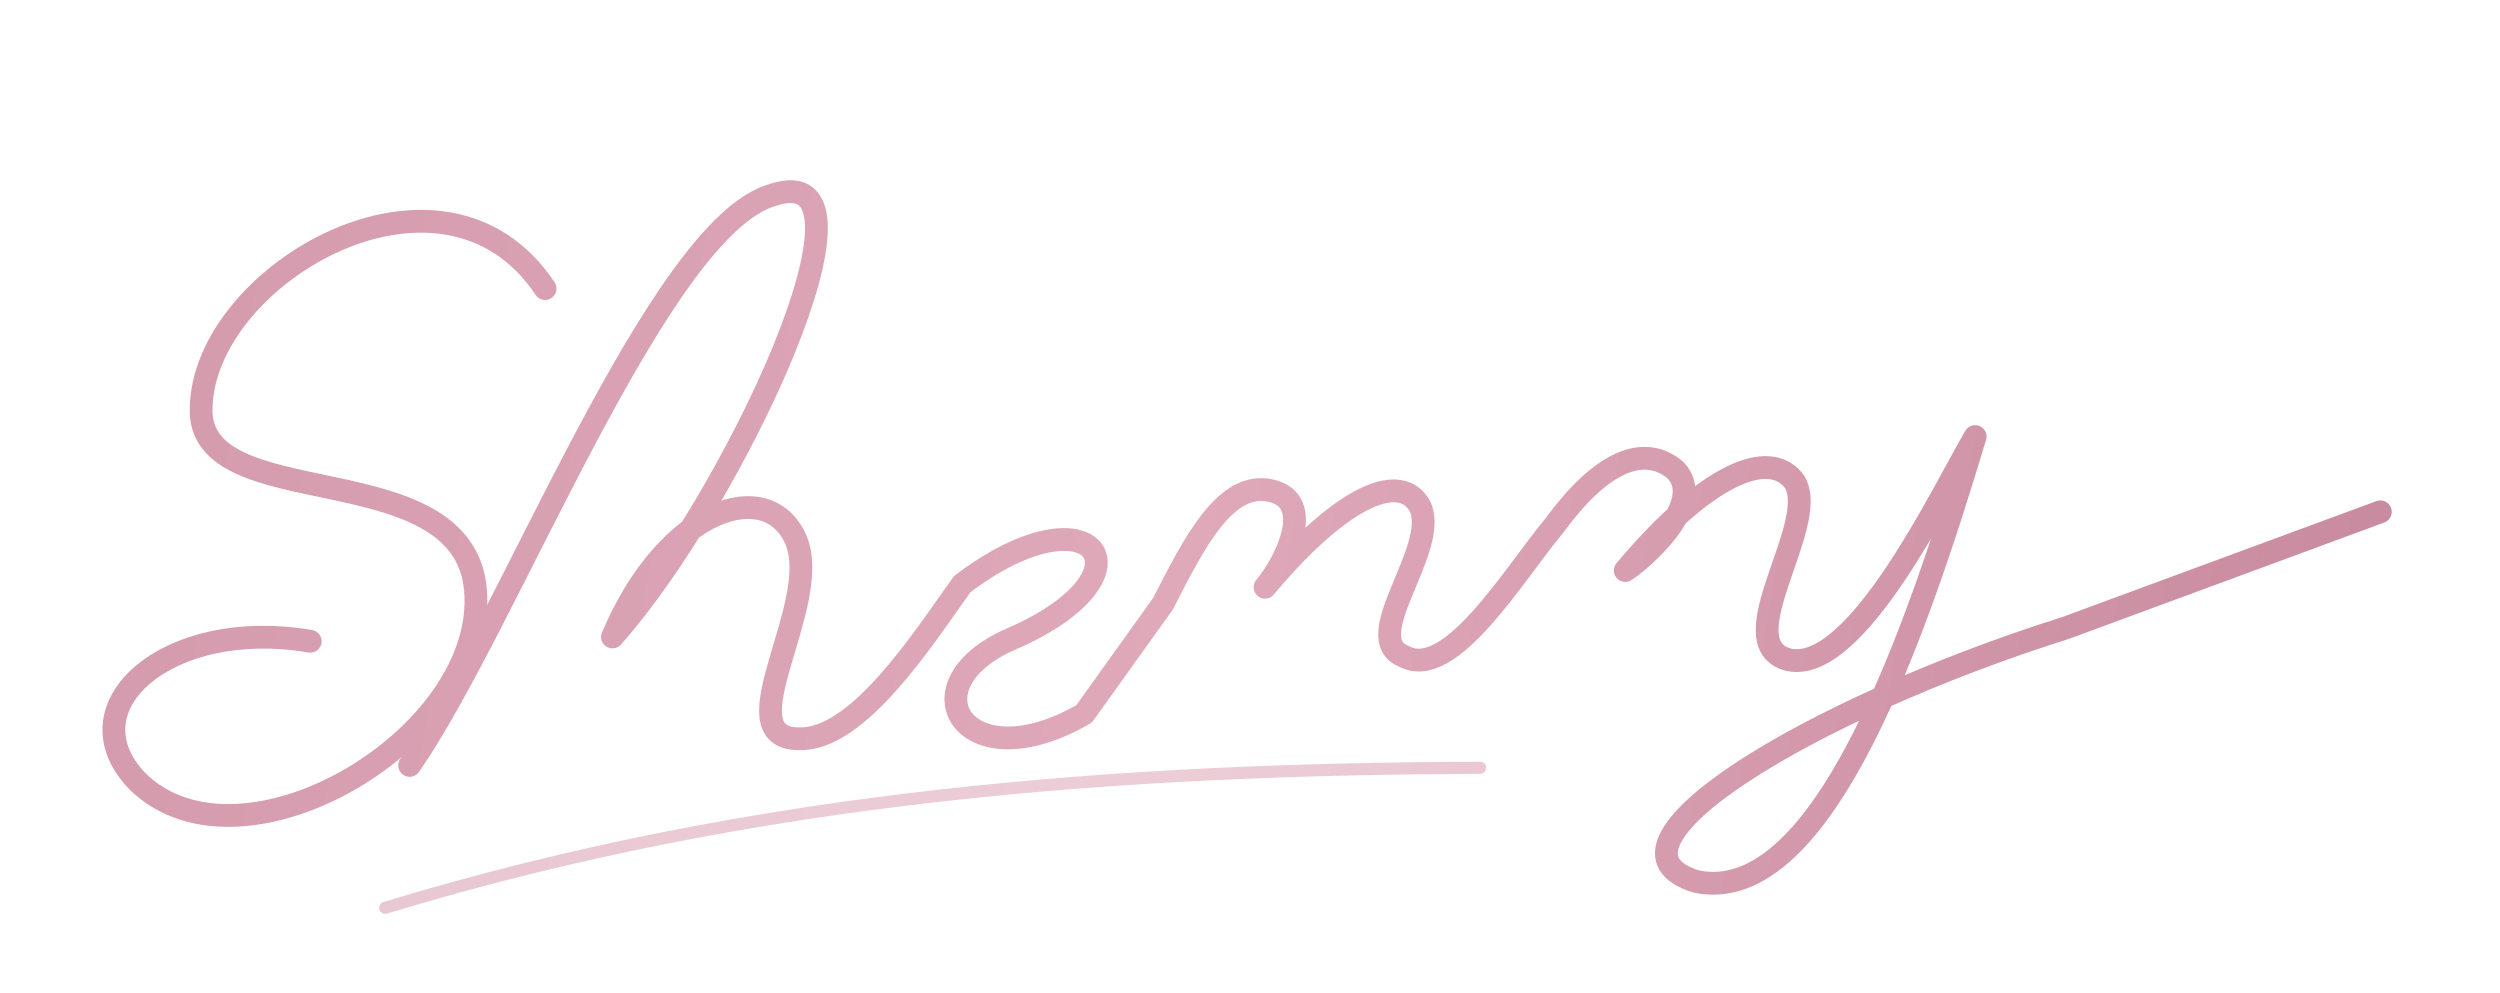
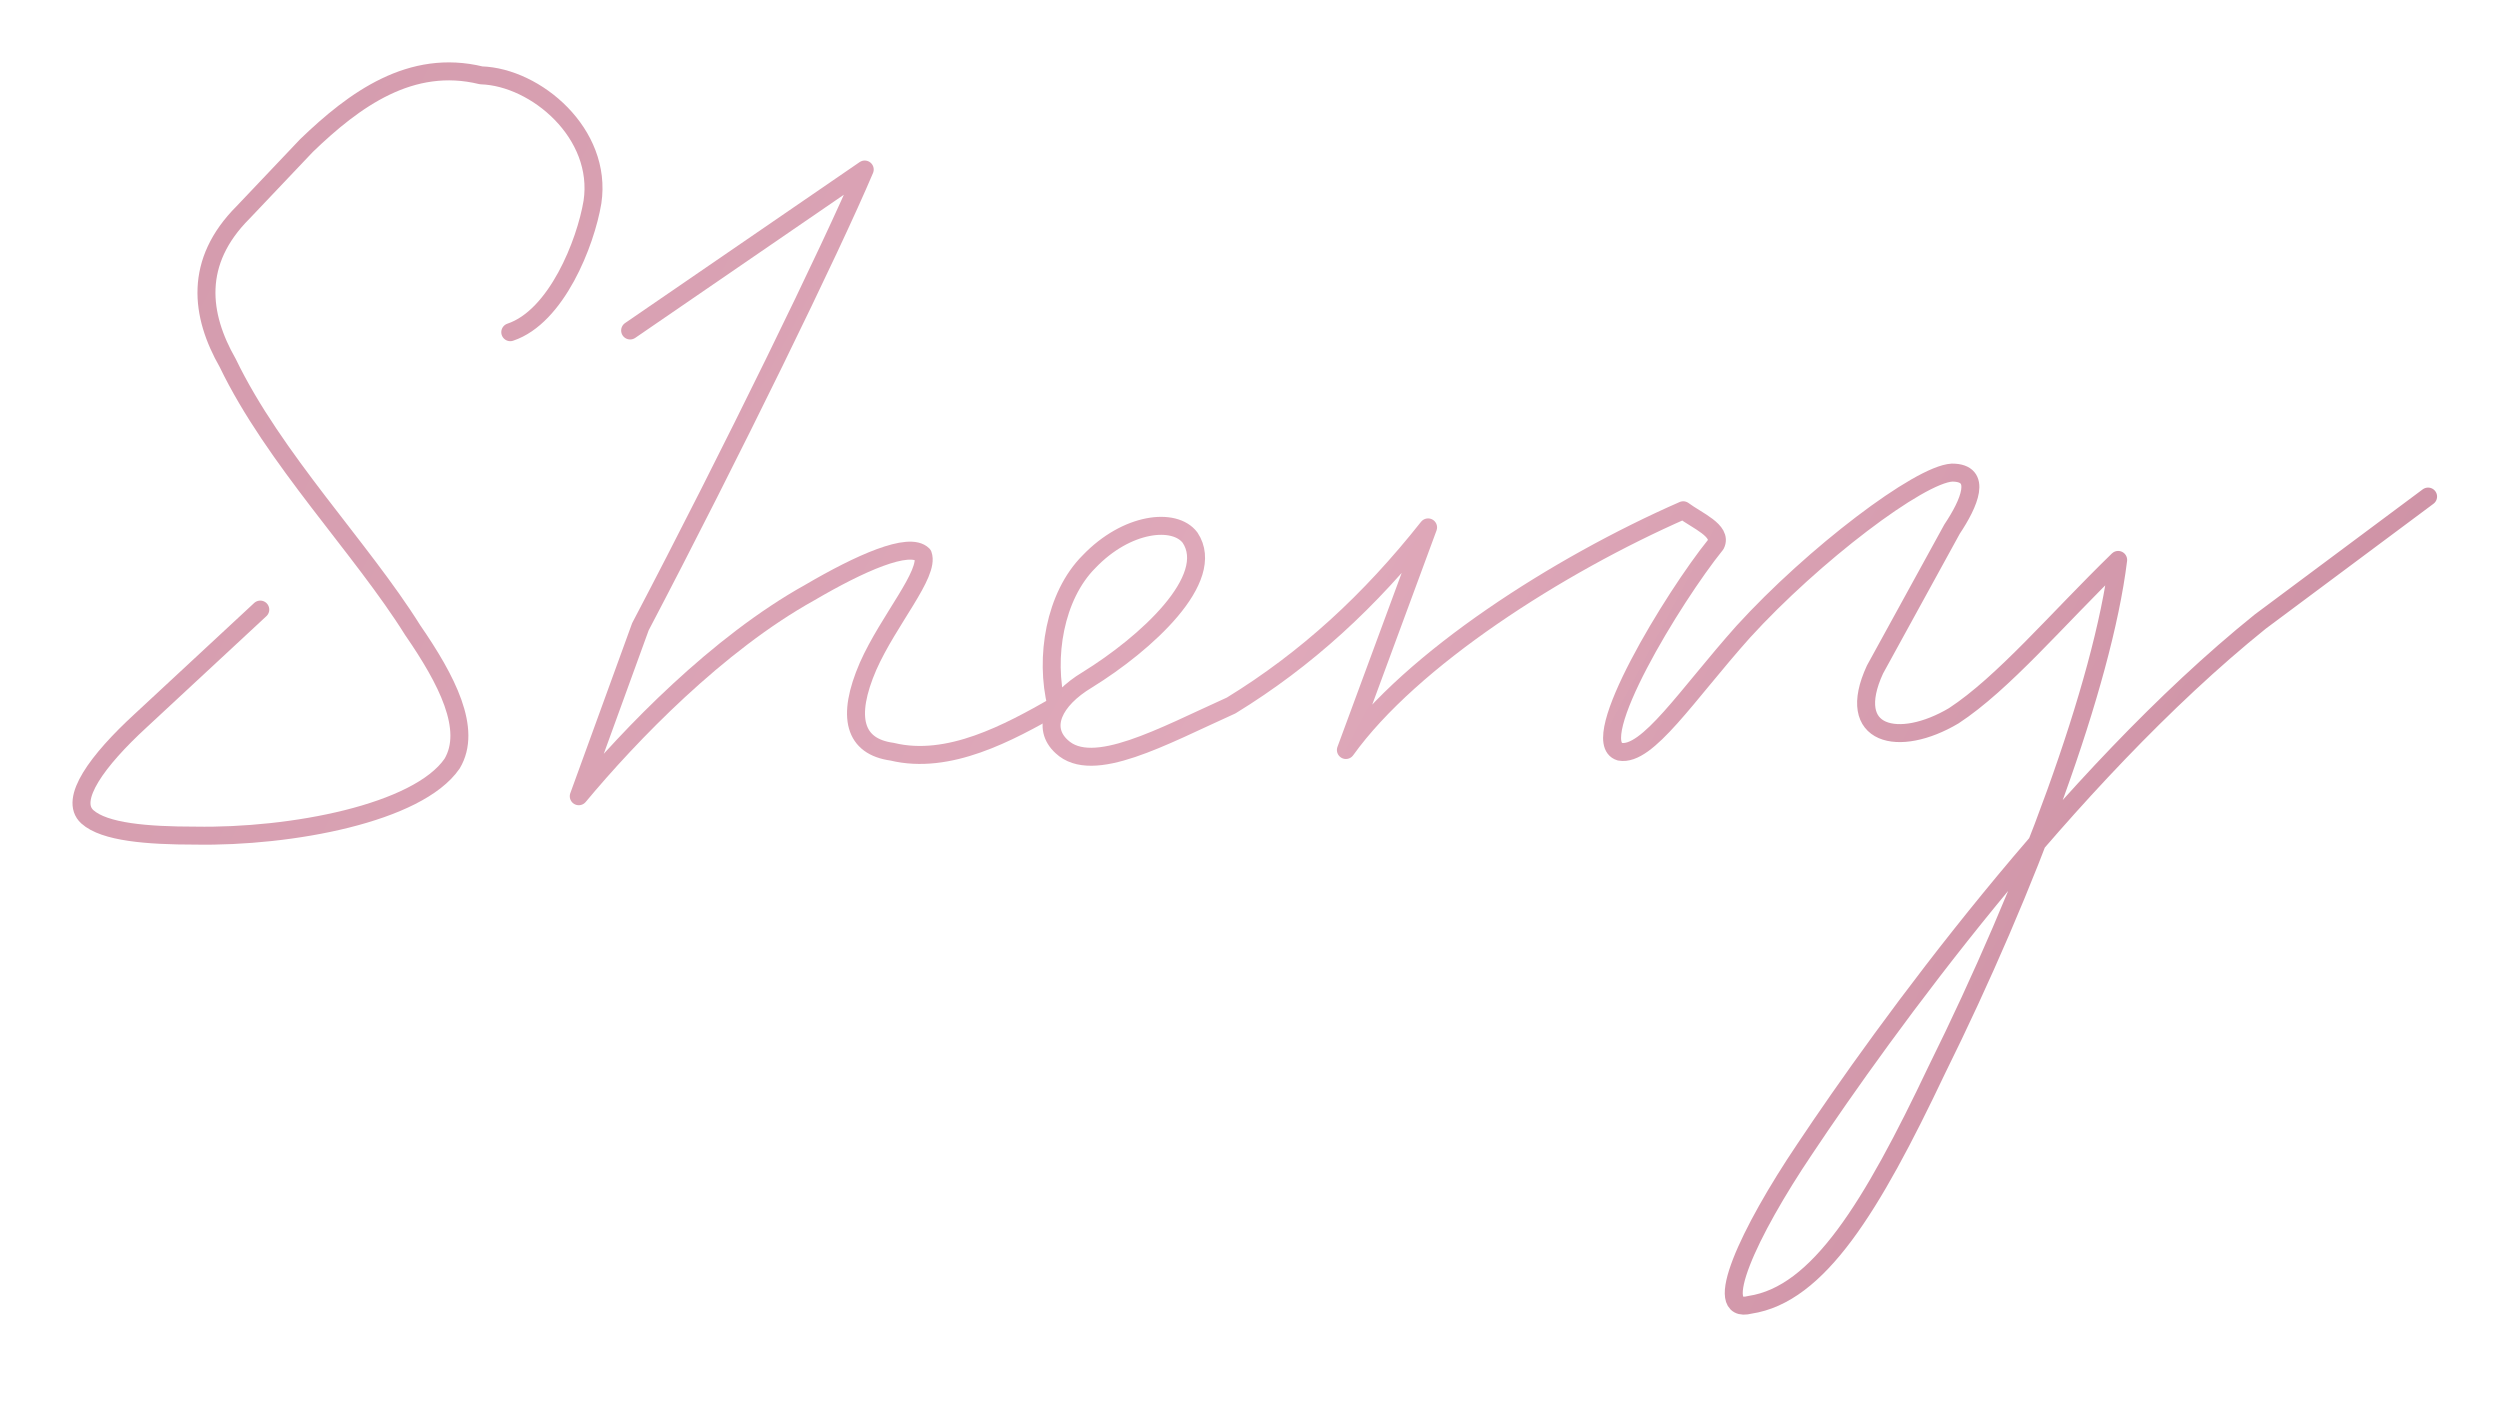
- <svg xmlns="http://www.w3.org/2000/svg" viewBox="0 0 340 135" fill="none" role="img" aria-labelledby="title">
+ <svg xmlns="http://www.w3.org/2000/svg" viewBox="185 280 1460 820" fill="none" role="img" aria-labelledby="title">
  <defs>
-     <linearGradient id="pink" x1="10" y1="30" x2="315" y2="110" gradientUnits="userSpaceOnUse">
+     <linearGradient id="pink" x1="230" y1="320" x2="1600" y2="1050" gradientUnits="userSpaceOnUse">
      <stop stop-color="#d39aac" />
      <stop offset=".5" stop-color="#dfa9ba" />
      <stop offset="1" stop-color="#c98b9f" />
    </linearGradient>
  </defs>
-   <g stroke="url(#pink)" stroke-width="3.1" stroke-linecap="round" stroke-linejoin="round" transform="rotate(-5 170 68)">
-     <path d="M77 31C65 9 31 25 29 43C27 58 64 52 64 71C64 91 29 108 16 93C7 82 22 71 41 76" />
-     <path d="M53 94C68 76 93 24 109 21C126 17 100 62 82 79C91 62 105 59 108 68C111 77 96 94 106 95C114 96 124 83 130 76C149 64 157 77 136 84C121 89 128 103 145 95L157 81C162 73 167 65 173 67C179 69 174 77 171 80C183 68 191 66 193 71C195 77 183 88 189 91C195 95 205 81 211 75C218 67 224 65 228 69C232 74 222 81 220 82C232 70 241 67 244 72C247 78 233 93 241 96C250 99 264 75 269 68C259 93 243 130 226 125C211 119 243 103 279 95L323 83" />
-     <path d="M48 113C100 102 150 103 198 107" stroke-width="1.65" opacity=".58" />
+   <g stroke="url(#pink)" stroke-width="10.5" stroke-linecap="round" stroke-linejoin="round">
+     <path d="M483 474C510 465 527 422 531 398C537 358 498 325 466 324C425 314 392 338 364 365L327 404C298 433 302 464 318 492C345 548 396 600 426 648C446 677 461 706 449 726C429 755 355 769 299 768C271 768 246 766 236 757C225 747 242 724 267 701L337 636" />
+     <path d="M553 473L690 379C671 424 612 545 559 646L523 745C553 709 604 656 658 626C687 609 716 596 724 604C728 615 704 642 692 669C679 699 684 716 706 719C739 727 774 708 802 692" />
+     <path d="M802 692C795 664 801 628 821 608C843 585 871 582 880 594C896 618 854 656 820 677C800 689 793 705 805 716C823 733 864 710 904 692C948 665 985 631 1019 588L971 718C1009 665 1095 610 1168 578C1176 584 1191 590 1187 598C1162 629 1111 713 1131 719C1147 722 1170 686 1203 649C1244 604 1306 557 1325 556C1343 556 1335 574 1325 589L1280 671C1262 710 1294 717 1326 698C1355 679 1386 642 1422 607C1413 680 1369 798 1316 905C1278 985 1247 1036 1207 1042C1184 1048 1206 1000 1239 951C1285 882 1392 734 1505 643L1603 570" />
  </g>
</svg>
